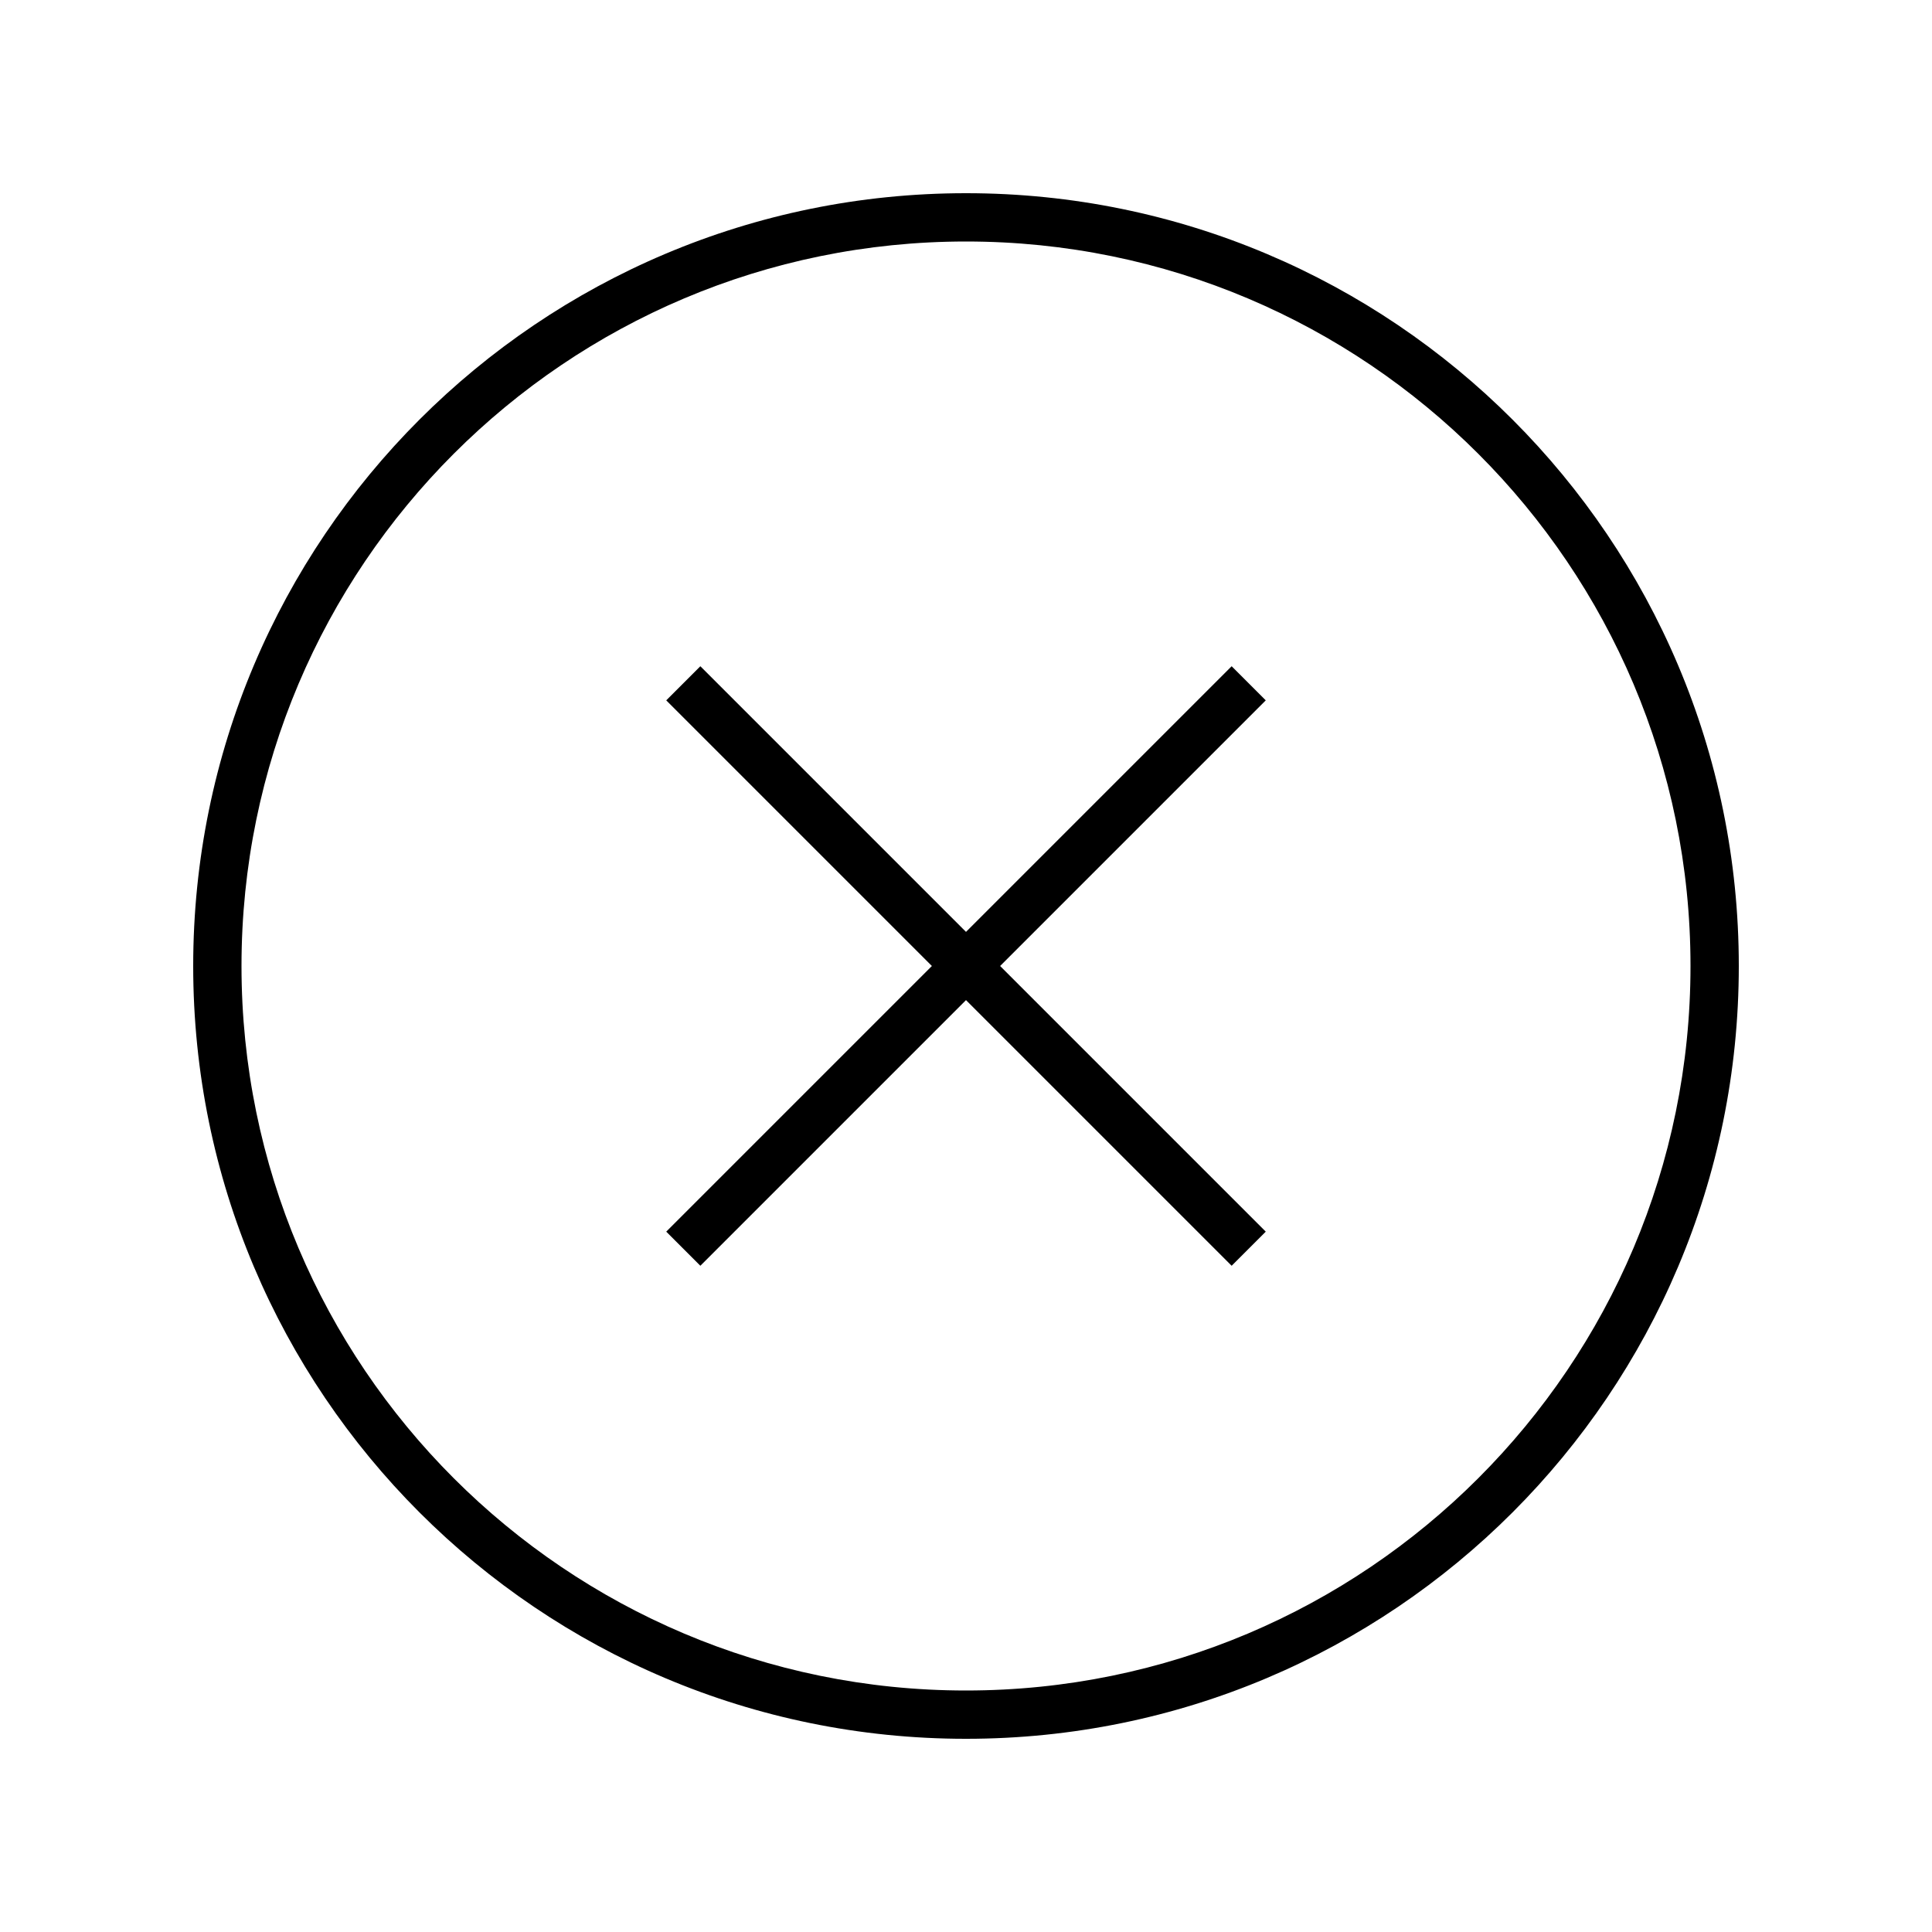
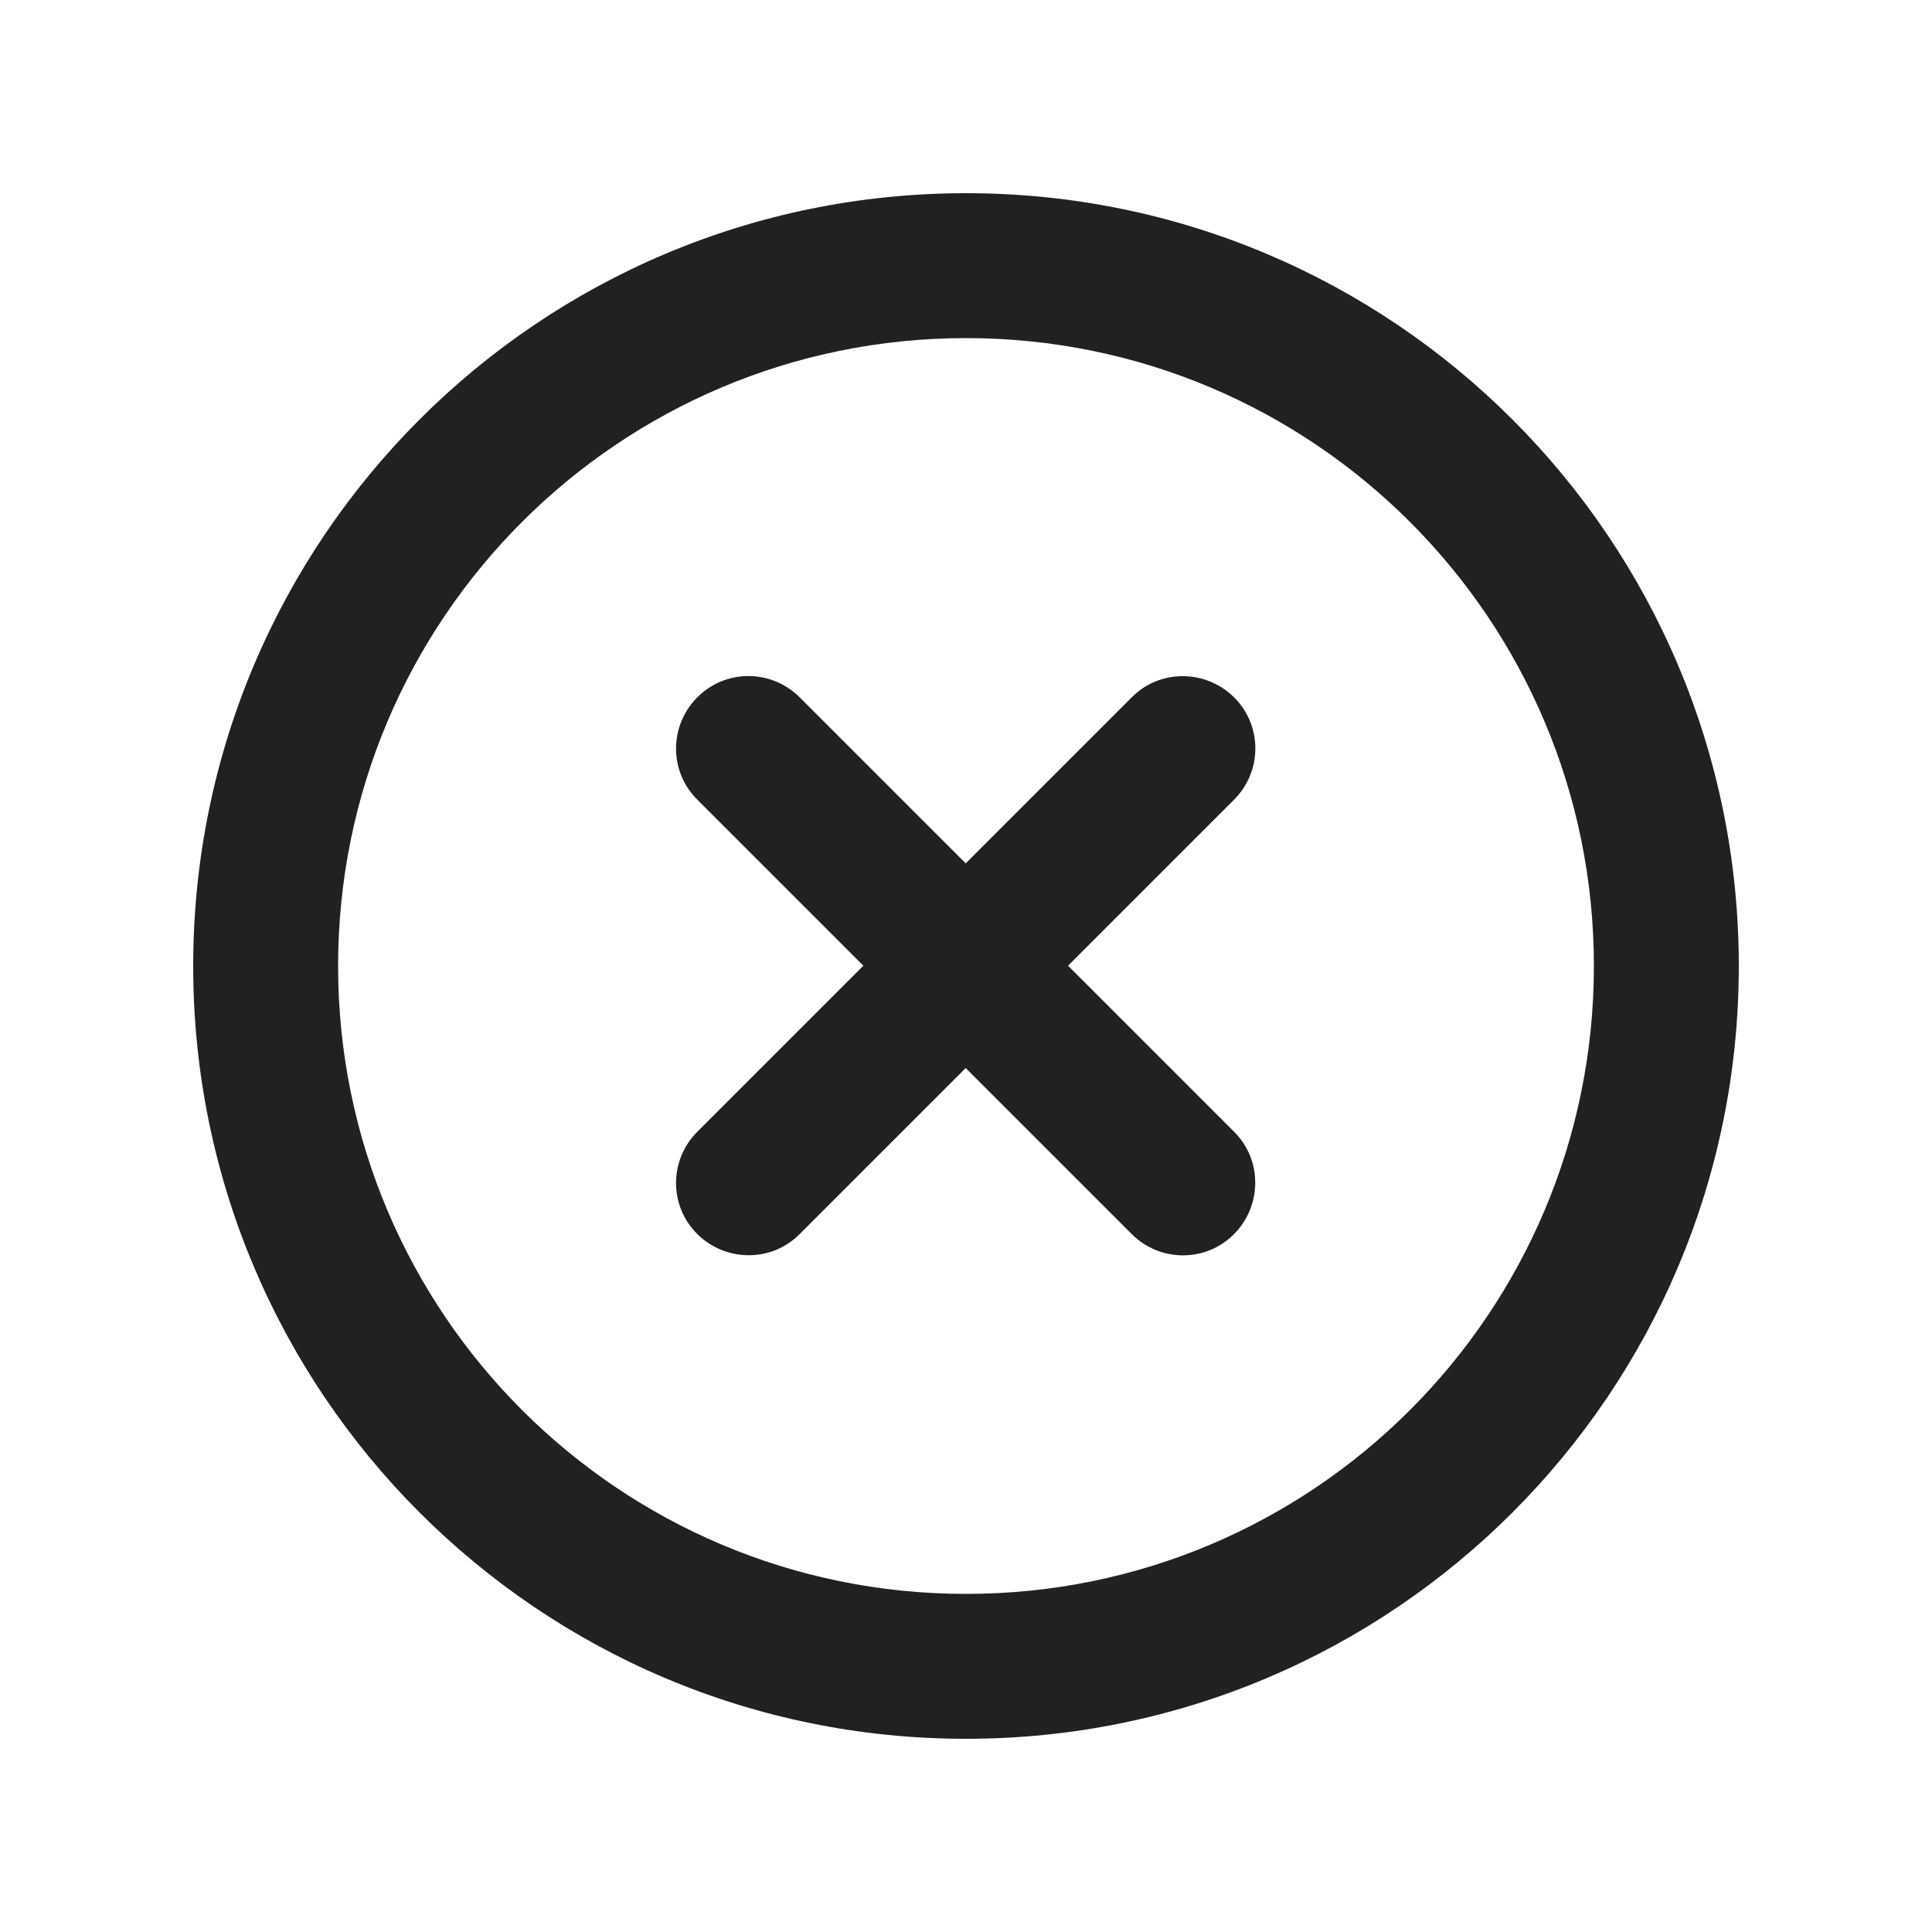
- <svg xmlns="http://www.w3.org/2000/svg" viewBox="0 0 640 640">
-   <path fill="currentColor" d="M320 80C452.5 80 560 187.5 560 320C560 452.5 452.5 560 320 560C187.5 560 80 452.5 80 320C80 187.5 187.5 80 320 80zM320 576C461.4 576 576 461.4 576 320C576 178.6 461.4 64 320 64C178.6 64 64 178.6 64 320C64 461.4 178.6 576 320 576zM232 220.7L220.7 232L226.4 237.7L308.7 320L226.4 402.3L220.7 408L232 419.3L237.7 413.6L320 331.3L402.3 413.6L408 419.3L419.3 408L413.6 402.3L331.3 320L413.6 237.7L419.3 232L408 220.7L402.3 226.4L320 308.7L237.7 226.4L232 220.7z" />
+ <svg xmlns="http://www.w3.org/2000/svg" width="640" height="640" viewBox="0 0 640 640">
+   <g class="nc-icon-wrapper" fill="#212121">
+     <path fill="#212121" d="M320 112C434.9 112 528 205.1 528 320C528 434.9 434.9 528 320 528C205.1 528 112 434.9 112 320C112 205.1 205.1 112 320 112zM320 576C461.4 576 576 461.4 576 320C576 178.6 461.4 64 320 64C178.6 64 64 178.6 64 320C64 461.4 178.6 576 320 576zM231 231C221.6 240.4 221.6 255.6 231 264.9L286 319.9L231 374.9C221.6 384.3 221.6 399.5 231 408.8C240.4 418.1 255.6 418.2 264.9 408.8L319.9 353.8L374.9 408.8C384.3 418.2 399.5 418.2 408.8 408.8C418.1 399.4 418.2 384.2 408.8 374.9L353.8 319.9L408.8 264.9C418.2 255.5 418.2 240.3 408.8 231C399.4 221.7 384.2 221.6 374.9 231L319.9 286L264.9 231C255.5 221.6 240.3 221.6 231 231z" />
+   </g>
</svg>
